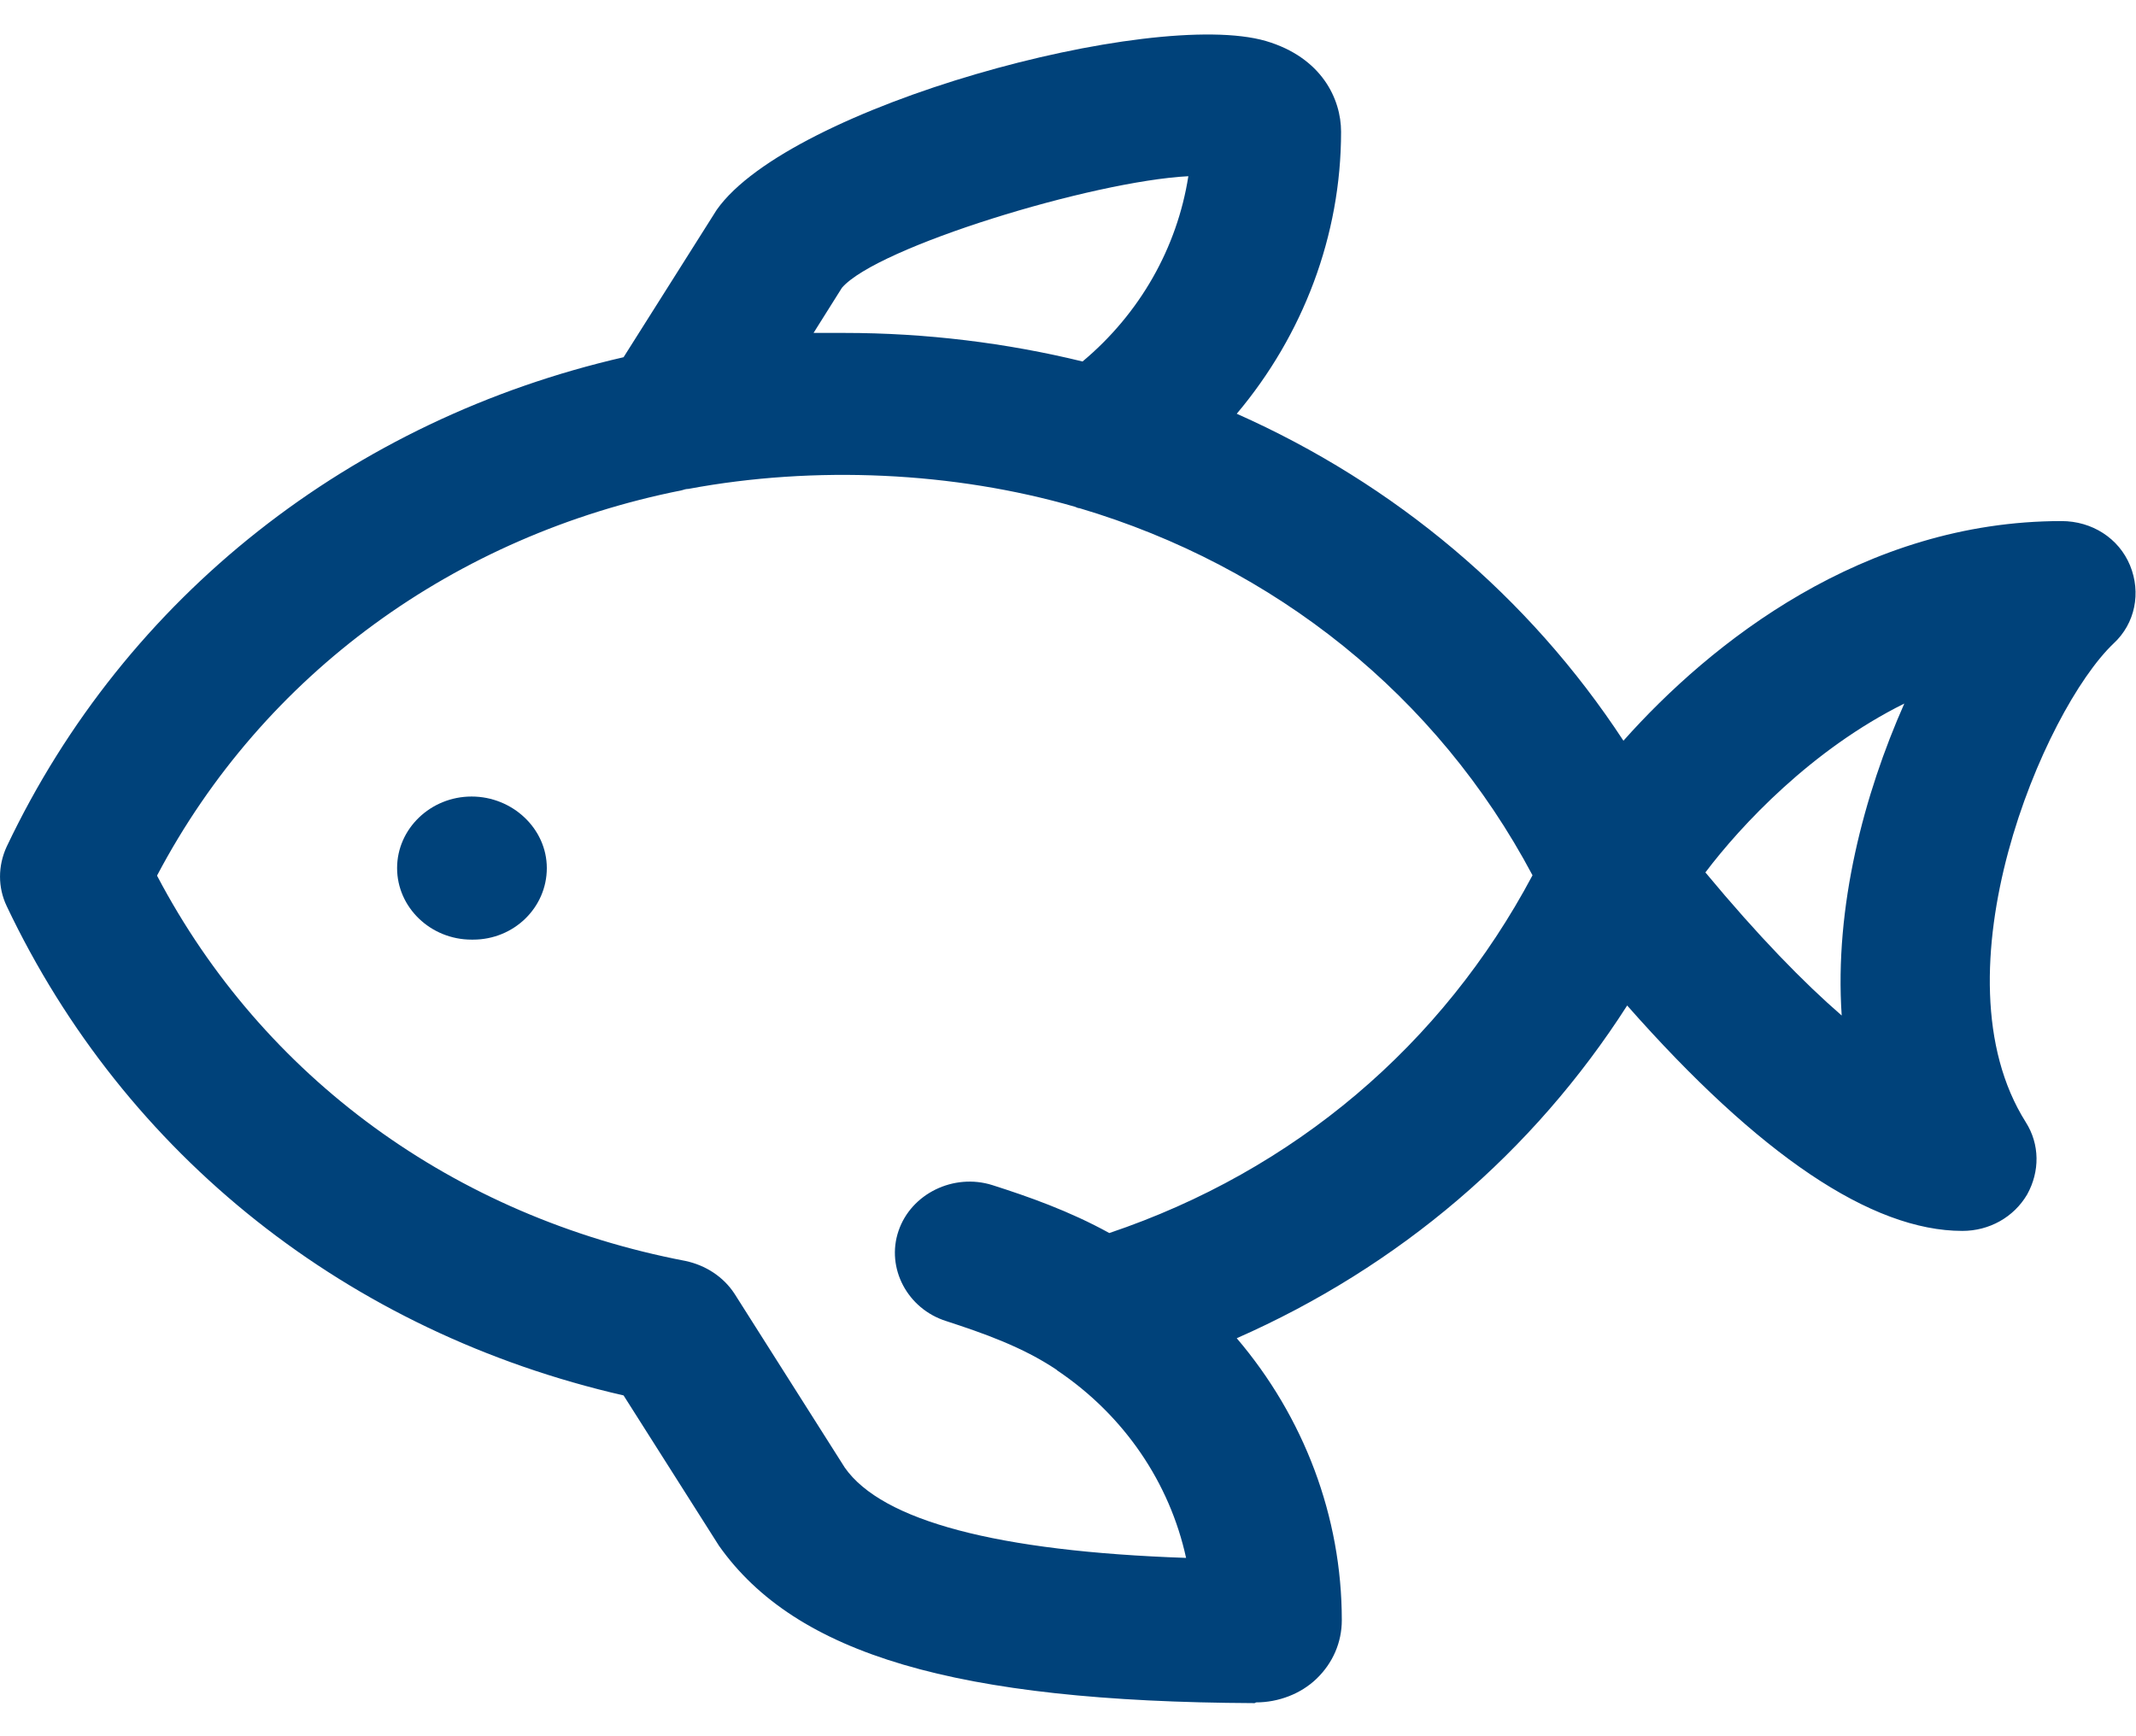
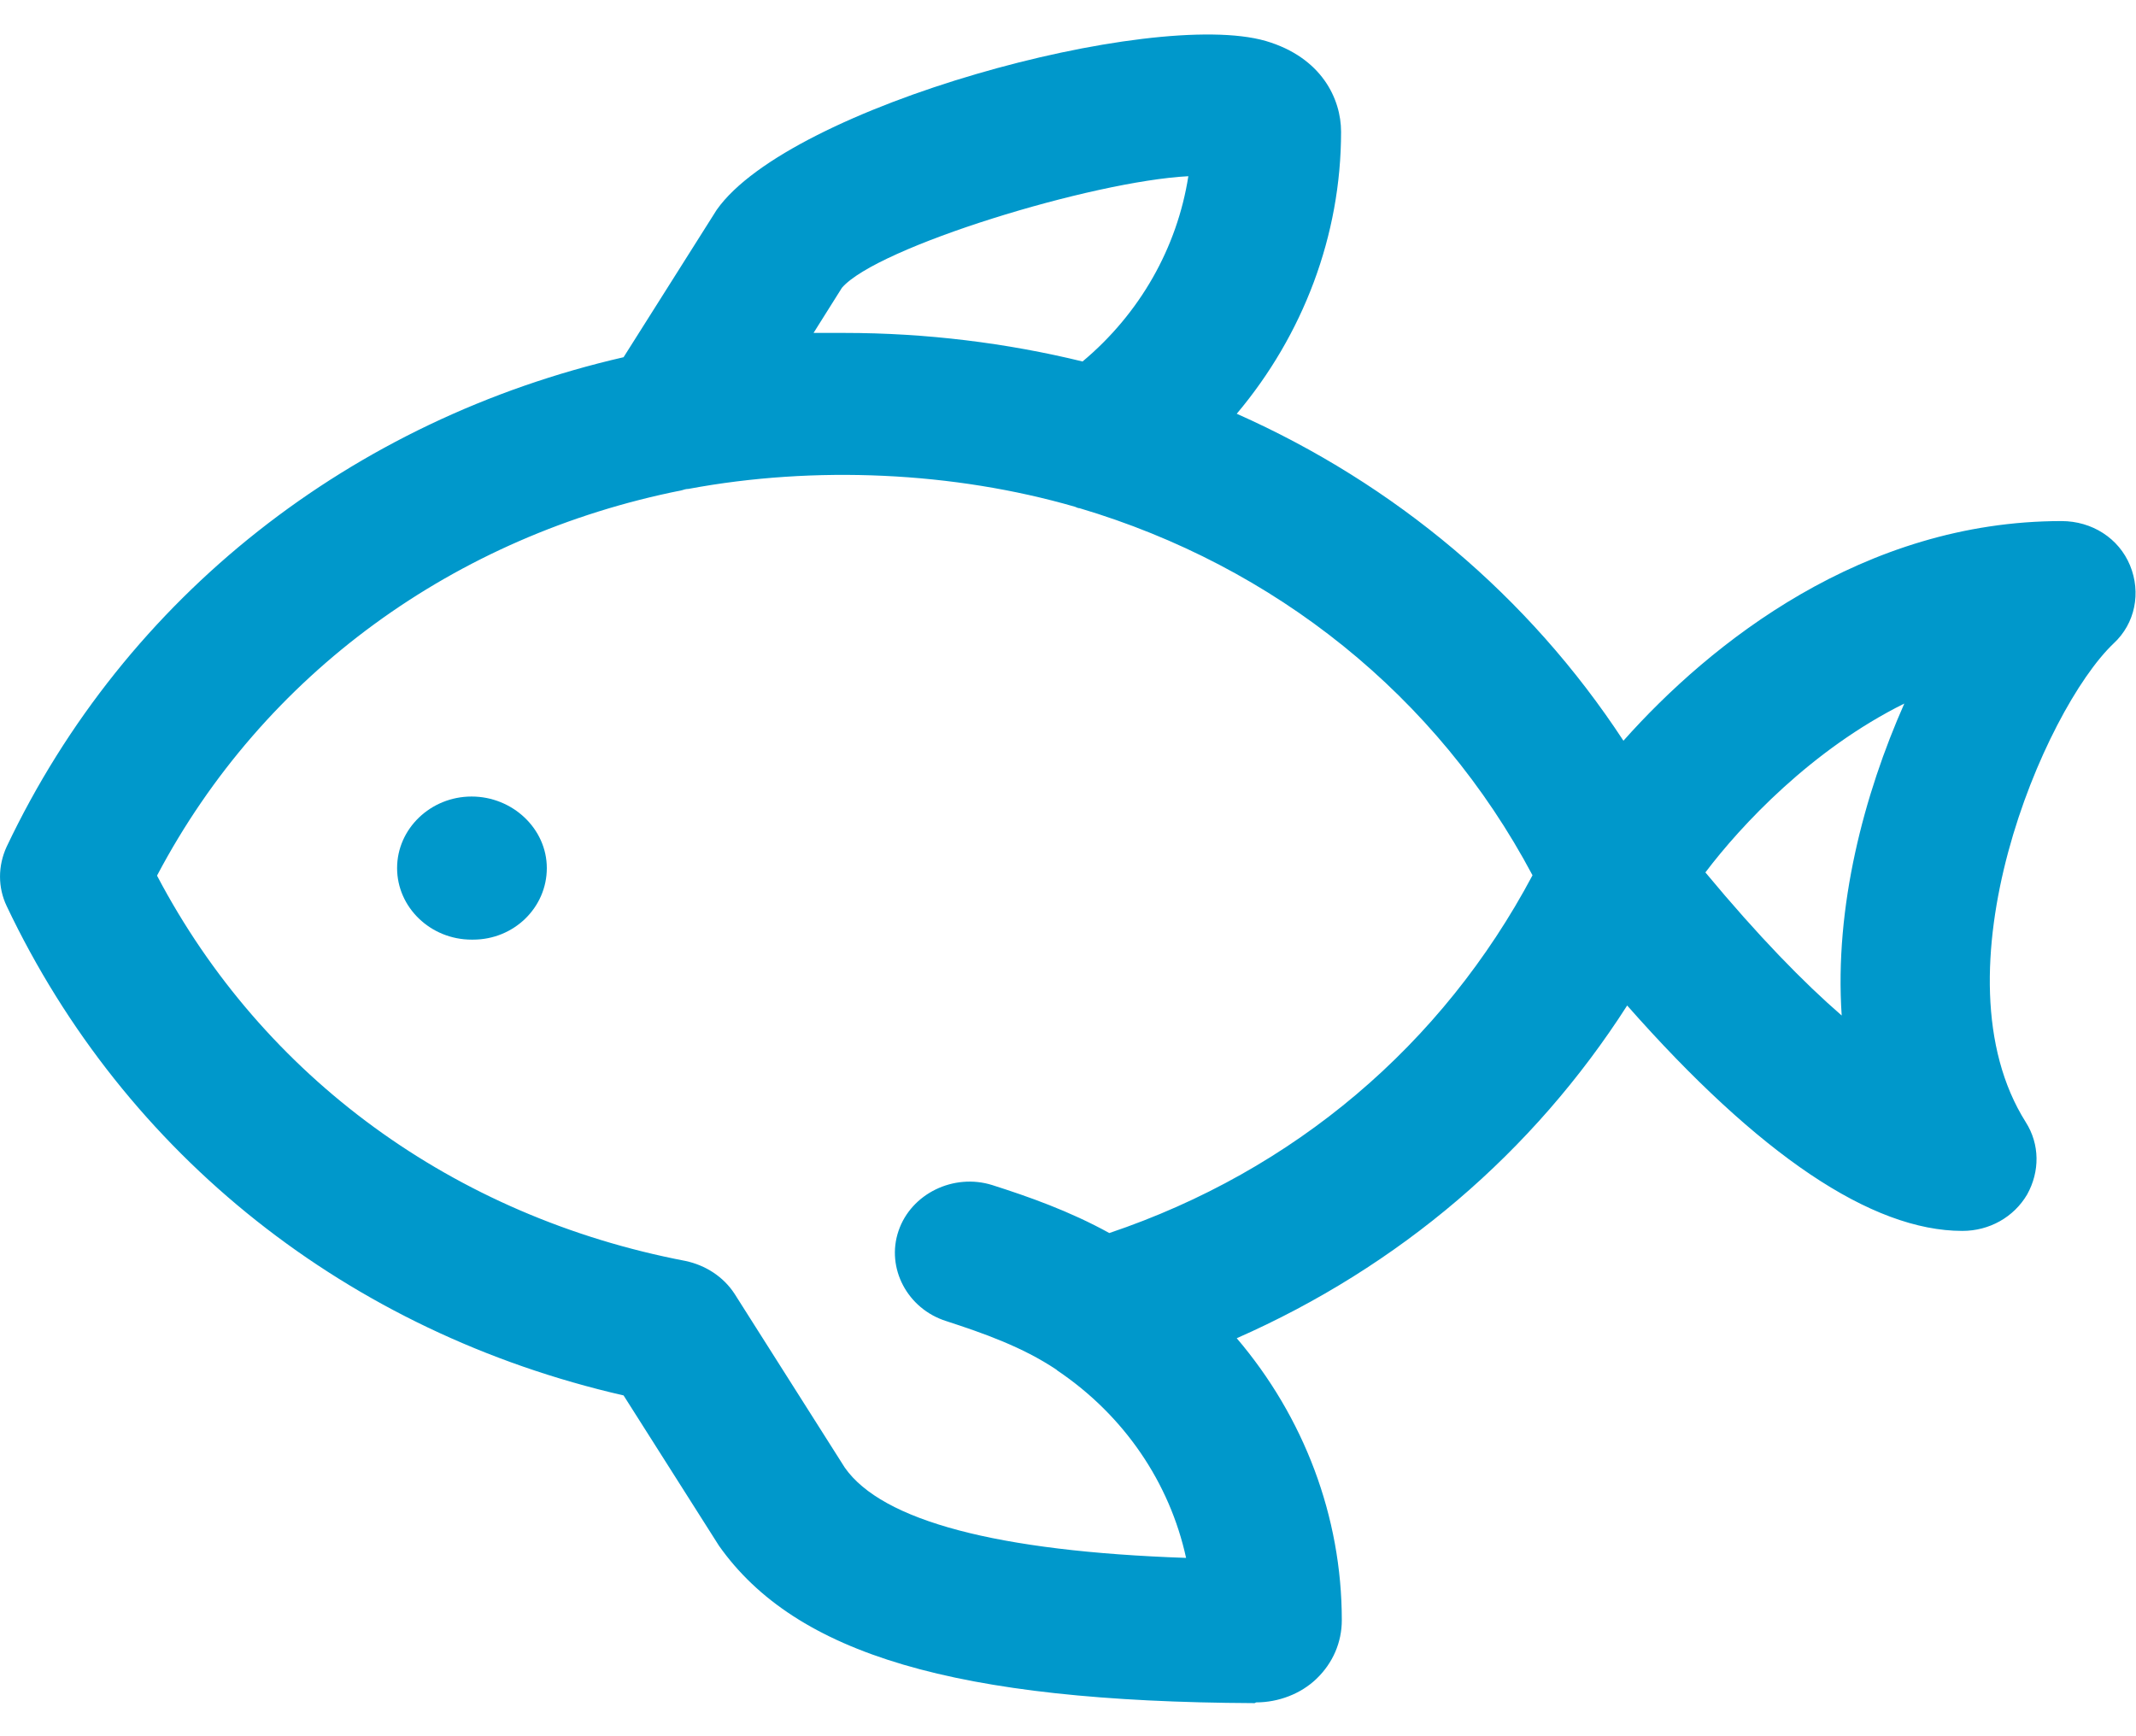
<svg xmlns="http://www.w3.org/2000/svg" width="32" height="26" viewBox="0 0 32 26" fill="none">
-   <path d="M18.796 25.517H18.785C14.32 25.496 11.921 24.788 10.771 23.159L9.342 20.907C5.224 19.964 1.875 17.316 0.1 13.575C-0.033 13.296 -0.033 12.974 0.1 12.685C1.886 8.922 5.279 6.285 9.342 5.352L10.737 3.144C11.831 1.589 17.256 0.121 18.963 0.614C19.8 0.86 20.091 1.482 20.091 1.975C20.091 3.53 19.521 5.02 18.528 6.199C20.894 7.25 22.903 8.933 24.321 11.098C25.627 9.63 27.915 7.807 30.884 7.807C31.341 7.807 31.743 8.064 31.911 8.472C32.078 8.879 31.989 9.34 31.665 9.64C30.616 10.637 28.942 14.582 30.348 16.812C30.56 17.145 30.56 17.552 30.37 17.895C30.169 18.238 29.801 18.442 29.399 18.442C28.038 18.442 26.352 17.305 24.377 15.065C22.97 17.262 20.961 18.978 18.528 20.05C19.533 21.229 20.102 22.719 20.102 24.274C20.102 24.606 19.968 24.917 19.722 25.153C19.488 25.378 19.153 25.506 18.818 25.506L18.796 25.517ZM2.355 13.124C3.94 16.137 6.797 18.227 10.269 18.892C10.57 18.956 10.838 19.128 11.005 19.385L12.657 21.99C13.215 22.784 14.934 23.244 17.769 23.341C17.523 22.215 16.843 21.208 15.838 20.532C15.838 20.532 15.838 20.532 15.827 20.521C15.314 20.178 14.733 19.975 14.175 19.793C13.595 19.61 13.271 18.999 13.461 18.442C13.65 17.884 14.287 17.573 14.867 17.756C15.403 17.927 16.017 18.142 16.619 18.474C19.387 17.541 21.609 15.654 22.959 13.114C21.53 10.423 19.097 8.482 16.173 7.614C16.151 7.614 16.128 7.603 16.106 7.593C14.287 7.067 12.211 6.971 10.313 7.325C10.28 7.325 10.246 7.335 10.213 7.346C6.82 8.021 3.951 10.091 2.355 13.114V13.124ZM25.549 13.071C26.341 14.025 27.022 14.722 27.591 15.215C27.48 13.585 27.926 11.902 28.529 10.541C27.145 11.227 26.084 12.363 25.549 13.071ZM12.646 4.988C13.874 4.988 15.079 5.138 16.218 5.416C17.077 4.698 17.635 3.712 17.803 2.64C16.363 2.715 13.137 3.701 12.613 4.312L12.188 4.988C12.345 4.988 12.501 4.988 12.657 4.988H12.646Z" fill="#00427A" />
-   <path d="M7.076 14.078H7.065C6.451 14.078 5.949 13.596 5.949 13.006C5.949 12.416 6.451 11.934 7.065 11.934C7.679 11.934 8.192 12.416 8.192 13.006C8.192 13.596 7.701 14.078 7.087 14.078H7.076Z" fill="#00427A" />
+   <path d="M18.796 25.517H18.785C14.32 25.496 11.921 24.788 10.771 23.159L9.342 20.907C5.224 19.964 1.875 17.316 0.1 13.575C-0.033 13.296 -0.033 12.974 0.1 12.685C1.886 8.922 5.279 6.285 9.342 5.352L10.737 3.144C11.831 1.589 17.256 0.121 18.963 0.614C19.8 0.86 20.091 1.482 20.091 1.975C20.091 3.53 19.521 5.02 18.528 6.199C20.894 7.25 22.903 8.933 24.321 11.098C25.627 9.63 27.915 7.807 30.884 7.807C31.341 7.807 31.743 8.064 31.911 8.472C32.078 8.879 31.989 9.34 31.665 9.64C30.616 10.637 28.942 14.582 30.348 16.812C30.56 17.145 30.56 17.552 30.37 17.895C30.169 18.238 29.801 18.442 29.399 18.442C28.038 18.442 26.352 17.305 24.377 15.065C22.97 17.262 20.961 18.978 18.528 20.05C19.533 21.229 20.102 22.719 20.102 24.274C20.102 24.606 19.968 24.917 19.722 25.153C19.488 25.378 19.153 25.506 18.818 25.506L18.796 25.517ZM2.355 13.124C3.94 16.137 6.797 18.227 10.269 18.892C10.57 18.956 10.838 19.128 11.005 19.385L12.657 21.99C13.215 22.784 14.934 23.244 17.769 23.341C17.523 22.215 16.843 21.208 15.838 20.532C15.838 20.532 15.838 20.532 15.827 20.521C15.314 20.178 14.733 19.975 14.175 19.793C13.595 19.61 13.271 18.999 13.461 18.442C13.65 17.884 14.287 17.573 14.867 17.756C15.403 17.927 16.017 18.142 16.619 18.474C19.387 17.541 21.609 15.654 22.959 13.114C21.53 10.423 19.097 8.482 16.173 7.614C16.151 7.614 16.128 7.603 16.106 7.593C14.287 7.067 12.211 6.971 10.313 7.325C10.28 7.325 10.246 7.335 10.213 7.346C6.82 8.021 3.951 10.091 2.355 13.114V13.124ZM25.549 13.071C26.341 14.025 27.022 14.722 27.591 15.215C27.48 13.585 27.926 11.902 28.529 10.541C27.145 11.227 26.084 12.363 25.549 13.071ZM12.646 4.988C13.874 4.988 15.079 5.138 16.218 5.416C17.077 4.698 17.635 3.712 17.803 2.64C16.363 2.715 13.137 3.701 12.613 4.312L12.188 4.988C12.345 4.988 12.501 4.988 12.657 4.988H12.646Z" fill="#0098CB" />
+   <path d="M7.076 14.078H7.065C6.451 14.078 5.949 13.596 5.949 13.006C5.949 12.416 6.451 11.934 7.065 11.934C7.679 11.934 8.192 12.416 8.192 13.006C8.192 13.596 7.701 14.078 7.087 14.078H7.076Z" fill="#0098CB" />
</svg>
